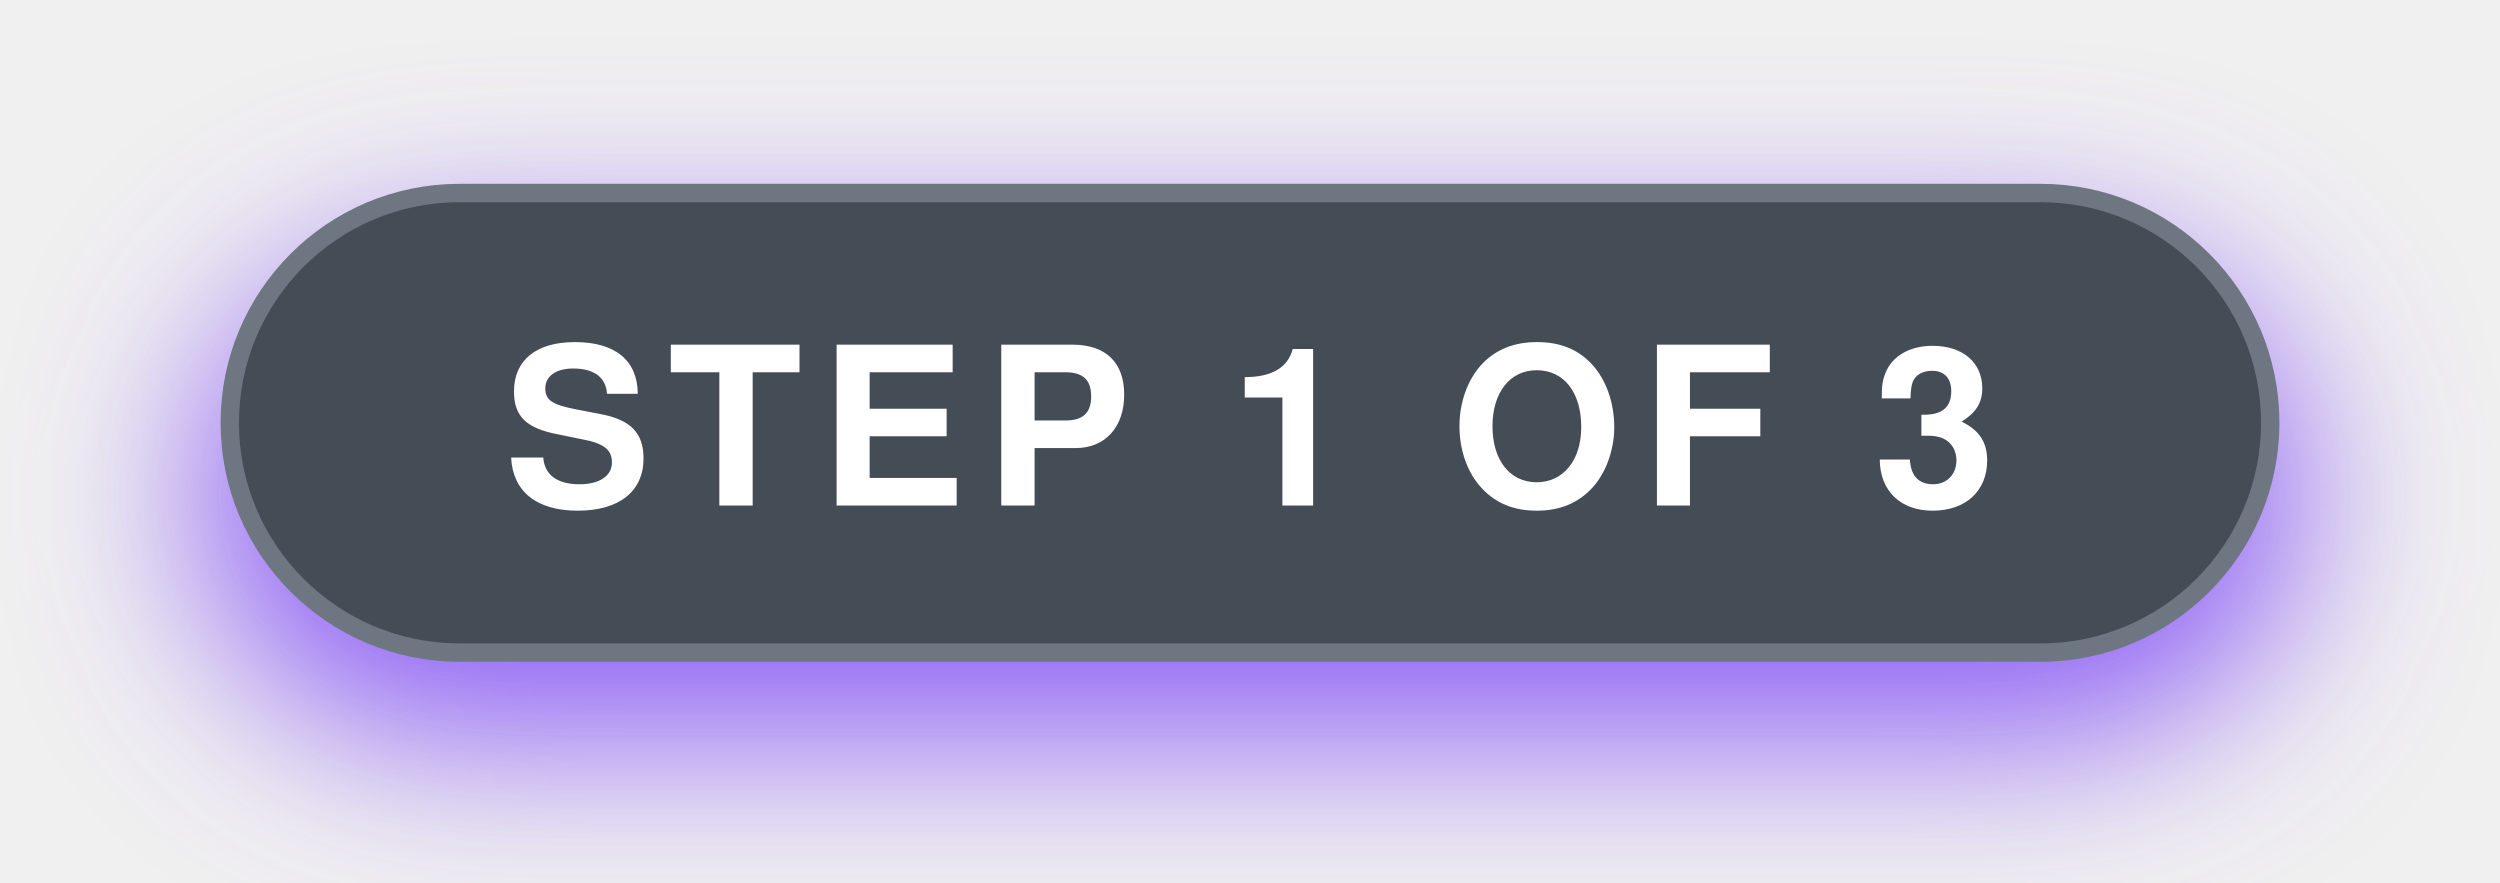
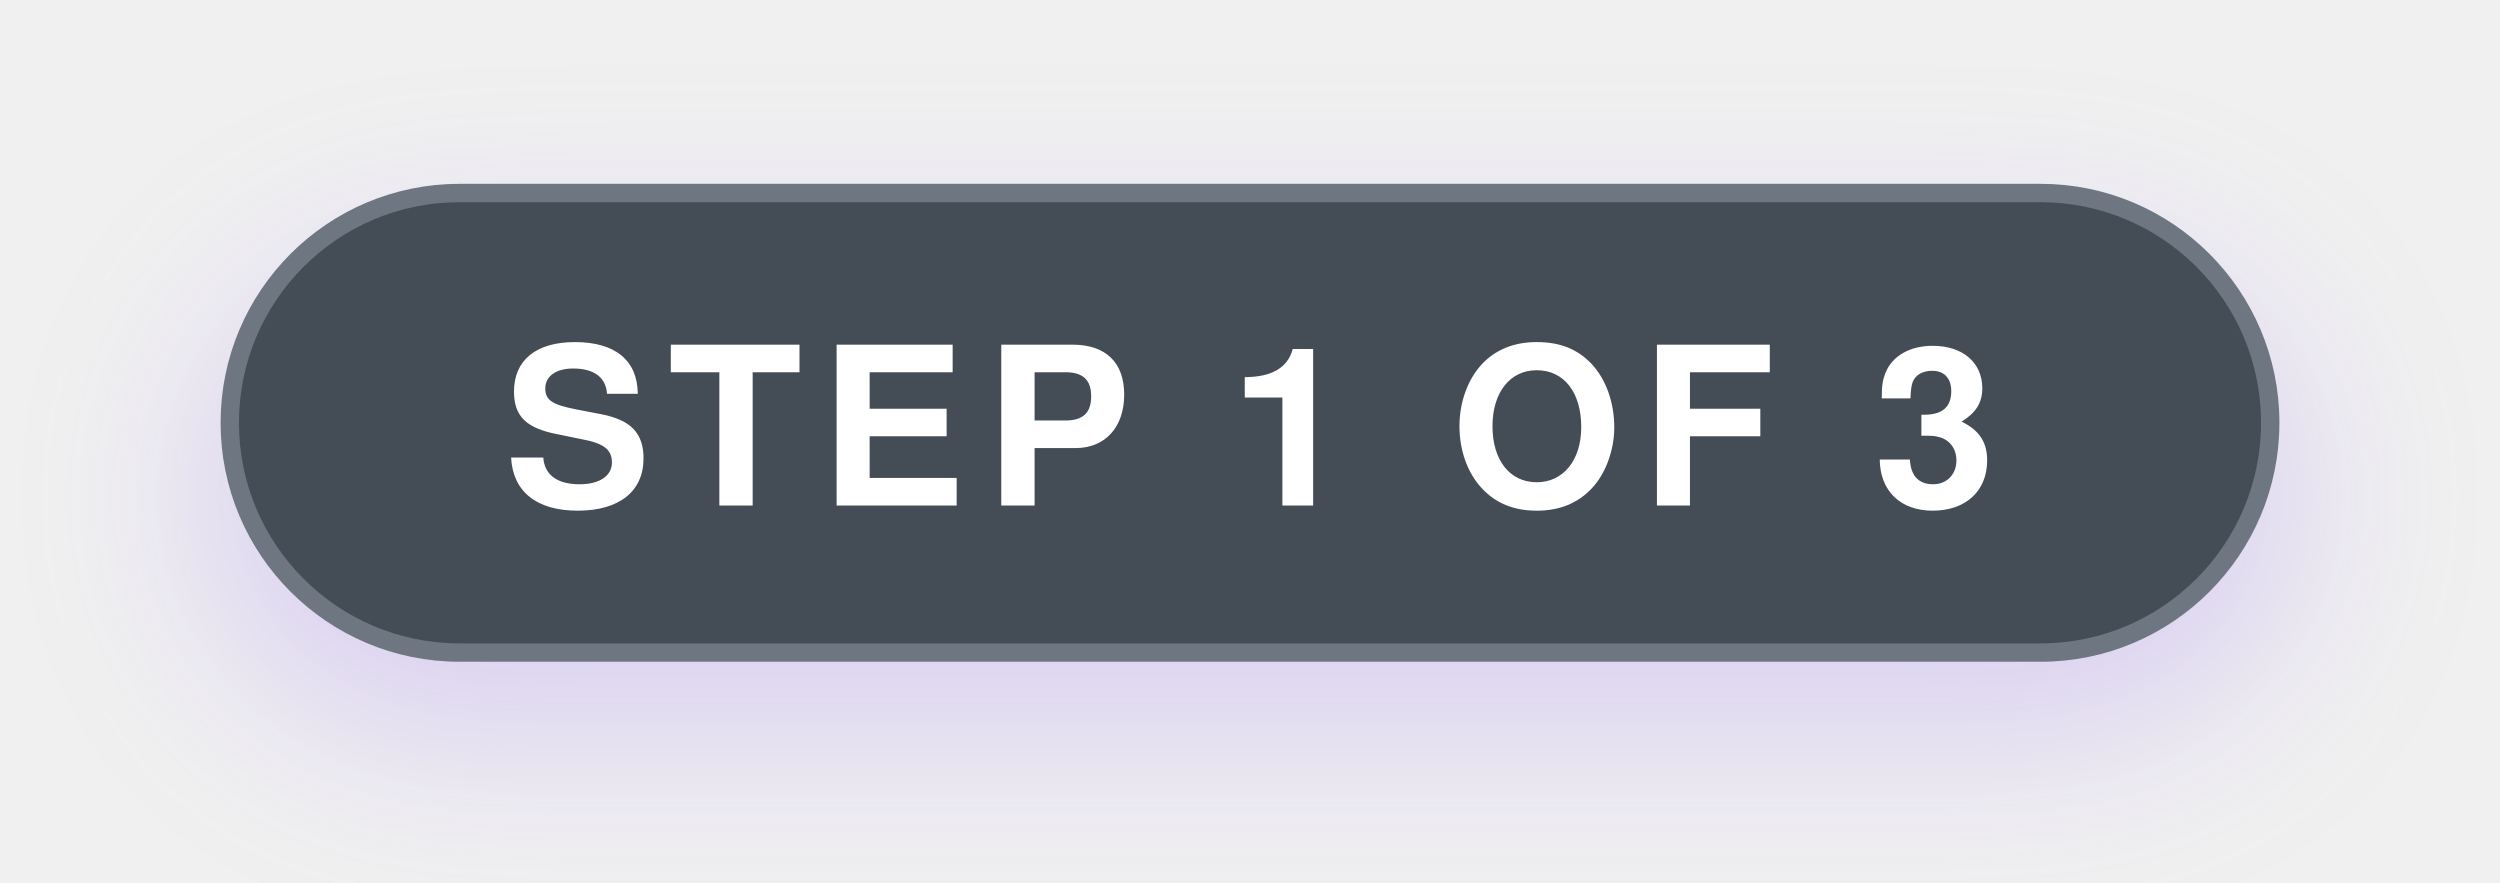
<svg xmlns="http://www.w3.org/2000/svg" width="136" height="48" viewBox="0 0 136 48" role="img" aria-label="Step 1 of 3">
  <defs>
    <filter id="blur" x="-40%" y="-80%" width="180%" height="260%">
      <feGaussianBlur stdDeviation="5" />
    </filter>
-     <style>
-       .glow { animation: breathe 2.8s ease-in-out infinite; animation-delay: -0.0s; }
-       @keyframes breathe { 0%, 100% { opacity: 0.22; } 50% { opacity: 0.8; } }
-       @media (prefers-reduced-motion: reduce) { .glow { animation: none; opacity: 0.45; } }
-     </style>
  </defs>
-   <rect class="glow" x="11" y="14" width="114" height="26" rx="13" fill="#8b5cf6" filter="url(#blur)" />
+   <rect x="11" y="14" width="114" height="26" rx="13" fill="#8b5cf6" filter="url(#blur)" opacity="0.22">
+     <animate attributeName="opacity" values="0.22;0.8;0.22" dur="2.8s" begin="-0.0s" repeatCount="indefinite" calcMode="spline" keySplines="0.42 0 0.58 1;0.42 0 0.58 1" />
+   </rect>
  <rect x="12.5" y="10.5" width="111" height="25" rx="12.5" fill="#444c56" stroke="#6e7681" stroke-width="1" />
  <text x="68" y="27.5" text-anchor="middle" font-family="-apple-system, BlinkMacSystemFont, 'Segoe UI', Helvetica, Arial, sans-serif" font-size="12" font-weight="700" letter-spacing="1" fill="#ffffff">STEP 1 OF 3</text>
</svg>
